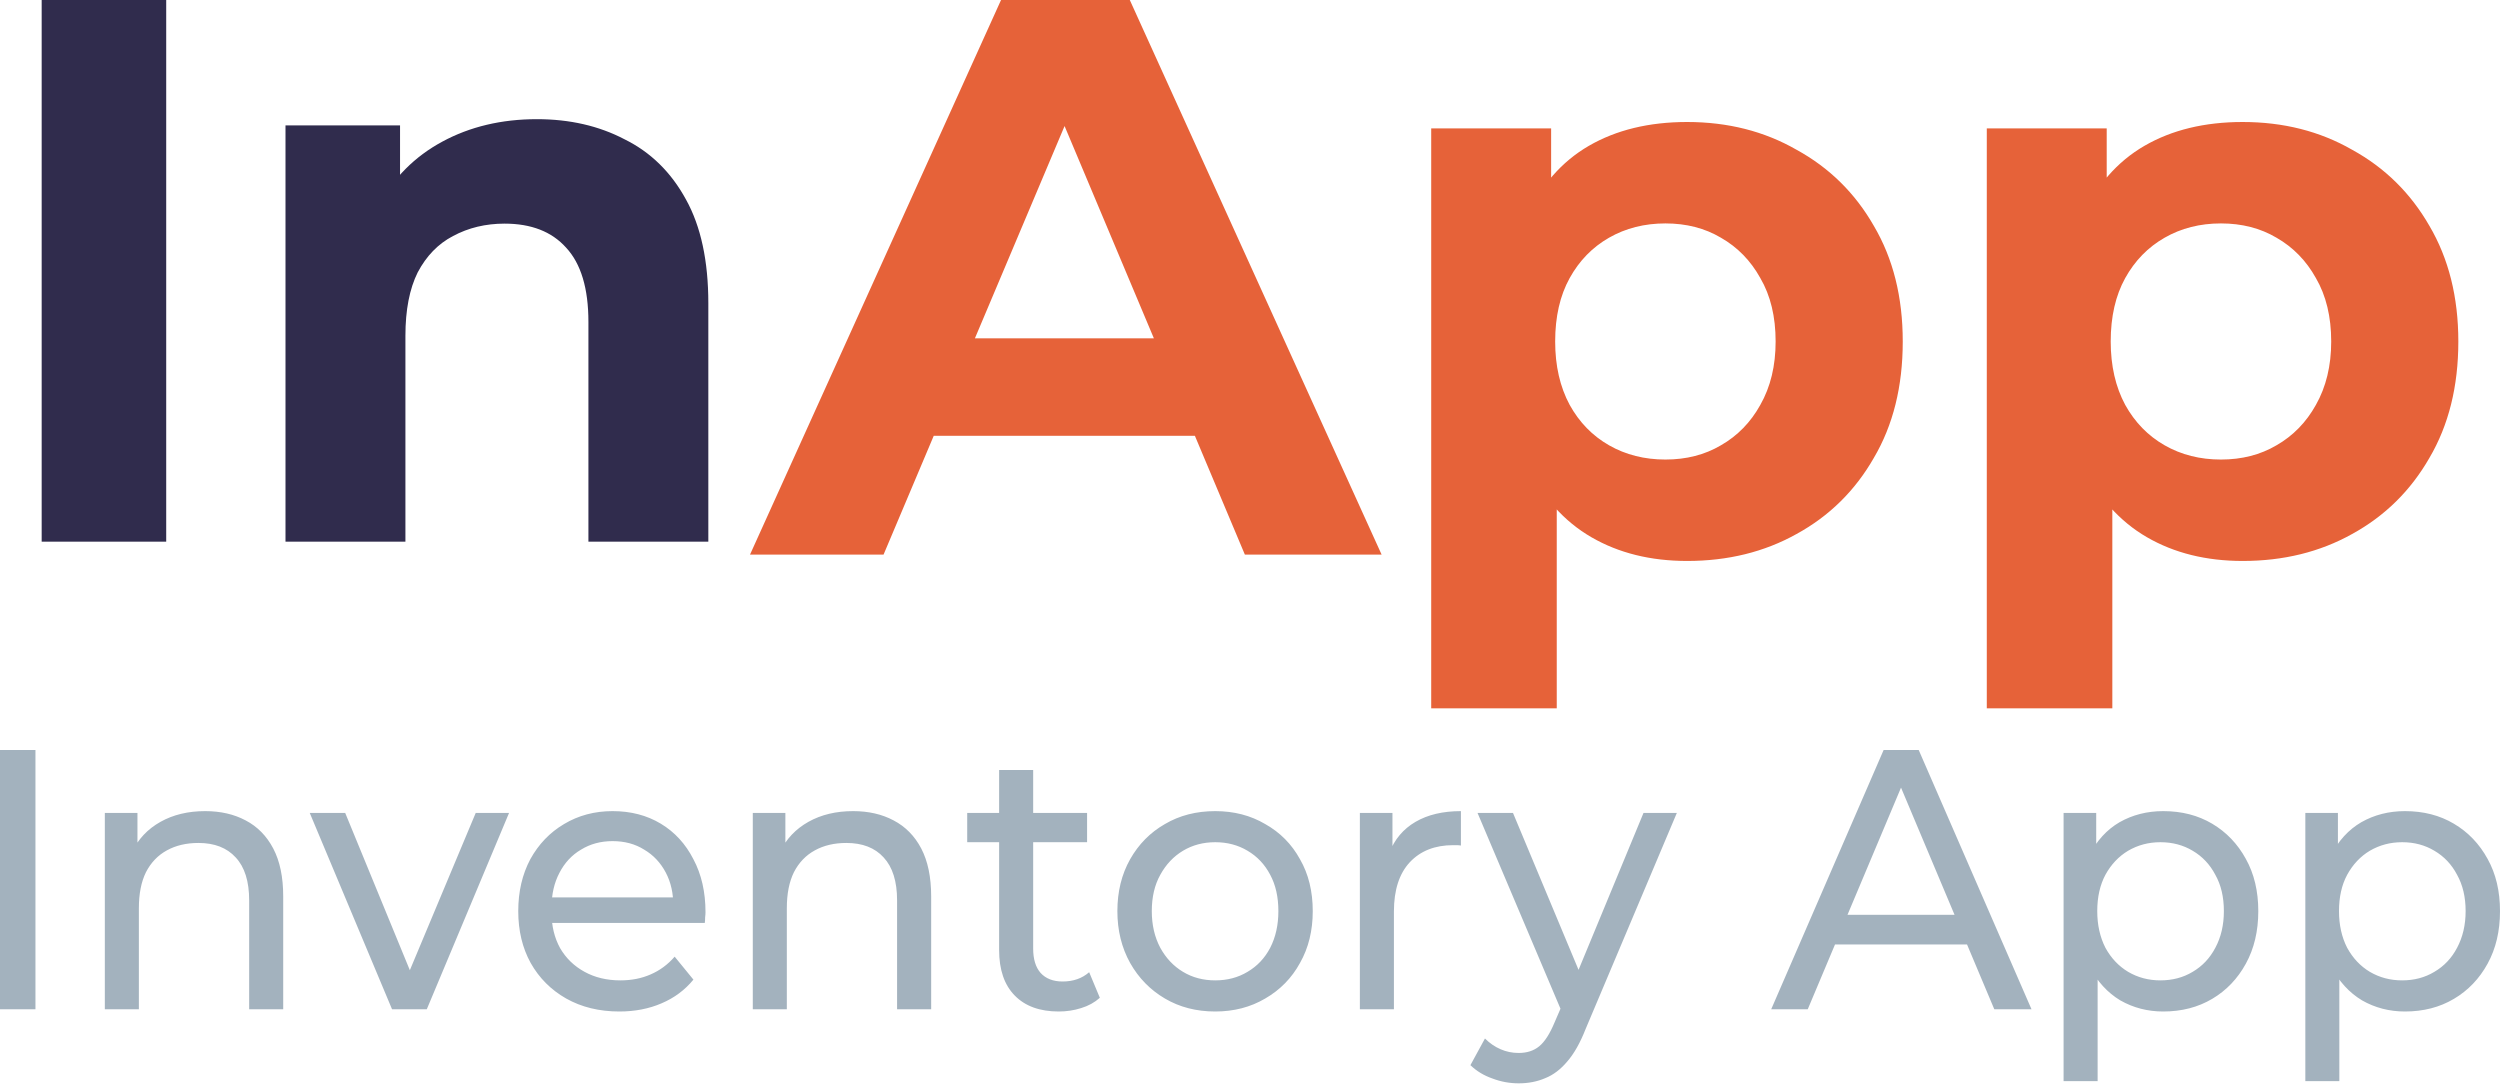
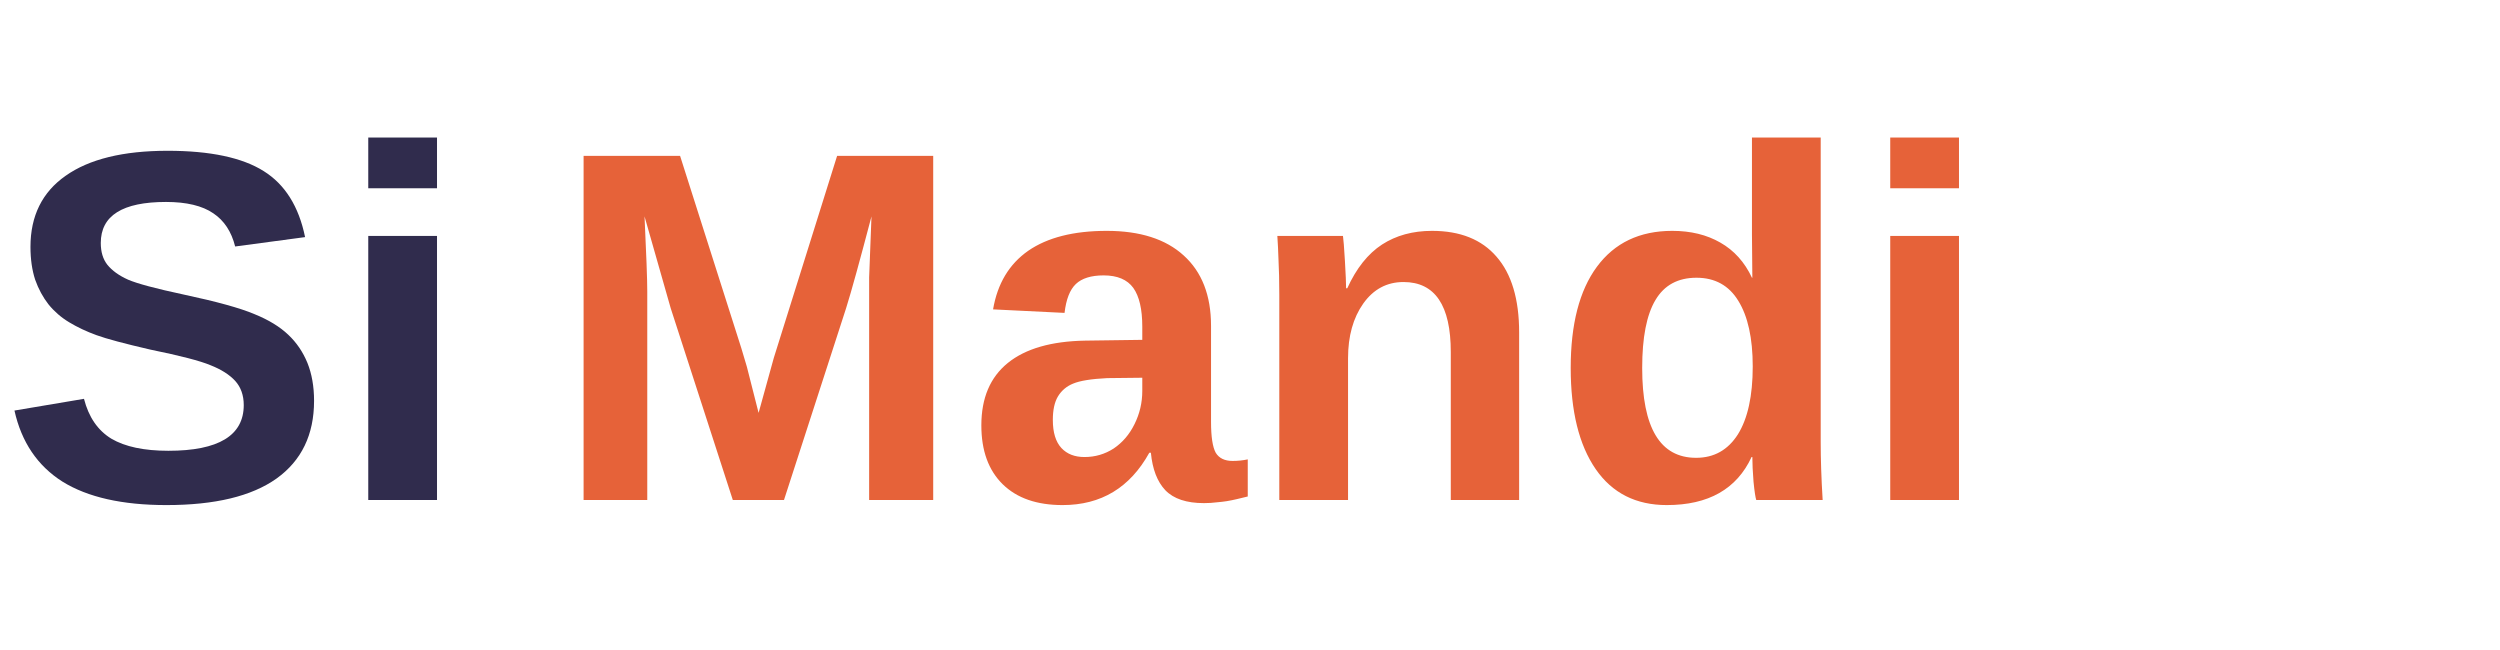
- <svg xmlns="http://www.w3.org/2000/svg" width="60" height="26" viewBox="0 0 60 26" fill="none">
-   <path d="M1 13V0H3.989V13H1ZM12.885 2.86C13.673 2.86 14.374 3.021 14.989 3.343C15.616 3.652 16.108 4.135 16.465 4.791C16.822 5.435 17 6.265 17 7.28V13H14.122V7.726C14.122 6.921 13.943 6.327 13.586 5.943C13.242 5.559 12.75 5.367 12.11 5.367C11.655 5.367 11.243 5.466 10.874 5.664C10.517 5.85 10.234 6.141 10.025 6.537C9.828 6.933 9.73 7.441 9.73 8.06V13H6.852V3.009H9.601V5.776L9.084 4.94C9.441 4.271 9.951 3.758 10.616 3.399C11.28 3.04 12.037 2.86 12.885 2.86Z" fill="#302C4D" />
-   <path d="M18 13.311L24.025 0H27.115L33.159 13.311H29.877L24.933 1.559H26.169L21.205 13.311H18ZM21.013 10.459L21.843 8.12H28.795L29.645 10.459H21.013ZM40.491 13.463C39.615 13.463 38.849 13.273 38.193 12.893C37.536 12.512 37.021 11.935 36.648 11.162C36.287 10.376 36.107 9.387 36.107 8.196C36.107 6.991 36.281 6.003 36.628 5.229C36.976 4.456 37.478 3.879 38.134 3.499C38.791 3.119 39.577 2.928 40.491 2.928C41.469 2.928 42.344 3.15 43.117 3.594C43.903 4.025 44.521 4.633 44.971 5.419C45.435 6.205 45.666 7.131 45.666 8.196C45.666 9.273 45.435 10.205 44.971 10.991C44.521 11.777 43.903 12.386 43.117 12.816C42.344 13.248 41.469 13.463 40.491 13.463ZM34.349 17V3.081H37.227V5.172L37.169 8.215L37.362 11.238V17H34.349ZM39.97 11.029C40.472 11.029 40.916 10.915 41.302 10.687C41.701 10.459 42.017 10.135 42.248 9.717C42.493 9.286 42.615 8.779 42.615 8.196C42.615 7.6 42.493 7.093 42.248 6.674C42.017 6.256 41.701 5.933 41.302 5.705C40.916 5.476 40.472 5.362 39.97 5.362C39.468 5.362 39.017 5.476 38.617 5.705C38.218 5.933 37.903 6.256 37.672 6.674C37.44 7.093 37.324 7.6 37.324 8.196C37.324 8.779 37.44 9.286 37.672 9.717C37.903 10.135 38.218 10.459 38.617 10.687C39.017 10.915 39.468 11.029 39.97 11.029ZM53.824 13.463C52.949 13.463 52.183 13.273 51.526 12.893C50.869 12.512 50.355 11.935 49.981 11.162C49.621 10.376 49.441 9.387 49.441 8.196C49.441 6.991 49.614 6.003 49.962 5.229C50.31 4.456 50.812 3.879 51.468 3.499C52.125 3.119 52.91 2.928 53.824 2.928C54.803 2.928 55.678 3.15 56.451 3.594C57.236 4.025 57.854 4.633 58.305 5.419C58.768 6.205 59 7.131 59 8.196C59 9.273 58.768 10.205 58.305 10.991C57.854 11.777 57.236 12.386 56.451 12.816C55.678 13.248 54.803 13.463 53.824 13.463ZM47.683 17V3.081H50.561V5.172L50.502 8.215L50.696 11.238V17H47.683ZM53.303 11.029C53.805 11.029 54.249 10.915 54.636 10.687C55.034 10.459 55.35 10.135 55.582 9.717C55.826 9.286 55.949 8.779 55.949 8.196C55.949 7.6 55.826 7.093 55.582 6.674C55.35 6.256 55.034 5.933 54.636 5.705C54.249 5.476 53.805 5.362 53.303 5.362C52.8 5.362 52.35 5.476 51.951 5.705C51.552 5.933 51.237 6.256 51.005 6.674C50.773 7.093 50.657 7.6 50.657 8.196C50.657 8.779 50.773 9.286 51.005 9.717C51.237 10.135 51.552 10.459 51.951 10.687C52.35 10.915 52.8 11.029 53.303 11.029Z" fill="#E66239" />
-   <path d="M0 24.222V18H0.851V24.222H0ZM4.924 19.467C5.293 19.467 5.616 19.541 5.894 19.689C6.178 19.837 6.399 20.062 6.558 20.364C6.717 20.667 6.797 21.049 6.797 21.511V24.222H5.98V21.609C5.98 21.152 5.872 20.809 5.656 20.578C5.446 20.347 5.148 20.231 4.763 20.231C4.473 20.231 4.221 20.29 4.005 20.409C3.789 20.527 3.622 20.702 3.503 20.933C3.389 21.164 3.333 21.452 3.333 21.796V24.222H2.516V19.511H3.299V20.782L3.171 20.444C3.318 20.136 3.545 19.896 3.852 19.724C4.158 19.552 4.516 19.467 4.924 19.467ZM9.409 24.222L7.434 19.511H8.285L10.039 23.778H9.63L11.417 19.511H12.217L10.243 24.222H9.409ZM14.864 24.276C14.382 24.276 13.956 24.172 13.587 23.964C13.224 23.757 12.94 23.473 12.736 23.111C12.537 22.75 12.438 22.335 12.438 21.867C12.438 21.398 12.535 20.984 12.727 20.622C12.926 20.261 13.196 19.979 13.536 19.778C13.882 19.57 14.271 19.467 14.702 19.467C15.139 19.467 15.525 19.567 15.86 19.769C16.194 19.97 16.455 20.255 16.642 20.622C16.835 20.984 16.932 21.407 16.932 21.893C16.932 21.929 16.929 21.97 16.923 22.018C16.923 22.065 16.921 22.11 16.915 22.151H13.076V21.538H16.489L16.158 21.751C16.163 21.449 16.104 21.179 15.979 20.942C15.854 20.705 15.681 20.521 15.46 20.391C15.244 20.255 14.991 20.187 14.702 20.187C14.418 20.187 14.166 20.255 13.945 20.391C13.723 20.521 13.55 20.708 13.425 20.951C13.301 21.188 13.238 21.461 13.238 21.769V21.911C13.238 22.225 13.306 22.507 13.443 22.756C13.584 22.998 13.78 23.188 14.03 23.324C14.279 23.461 14.566 23.529 14.889 23.529C15.156 23.529 15.397 23.482 15.613 23.387C15.834 23.292 16.027 23.15 16.192 22.96L16.642 23.511C16.438 23.76 16.183 23.95 15.877 24.08C15.576 24.21 15.238 24.276 14.864 24.276ZM20.475 19.467C20.844 19.467 21.167 19.541 21.445 19.689C21.729 19.837 21.951 20.062 22.11 20.364C22.268 20.667 22.348 21.049 22.348 21.511V24.222H21.53V21.609C21.53 21.152 21.422 20.809 21.207 20.578C20.997 20.347 20.7 20.231 20.313 20.231C20.024 20.231 19.771 20.29 19.556 20.409C19.34 20.527 19.173 20.702 19.054 20.933C18.94 21.164 18.884 21.452 18.884 21.796V24.222H18.067V19.511H18.849V20.782L18.722 20.444C18.869 20.136 19.096 19.896 19.402 19.724C19.709 19.552 20.066 19.467 20.475 19.467ZM25.409 24.276C24.955 24.276 24.603 24.148 24.354 23.893C24.104 23.639 23.979 23.274 23.979 22.8V18.48H24.796V22.764C24.796 23.019 24.855 23.215 24.975 23.351C25.099 23.487 25.276 23.556 25.502 23.556C25.758 23.556 25.97 23.482 26.14 23.333L26.396 23.947C26.271 24.059 26.121 24.142 25.945 24.195C25.775 24.249 25.596 24.276 25.409 24.276ZM23.213 20.213V19.511H26.09V20.213H23.213ZM29.166 24.276C28.712 24.276 28.309 24.172 27.957 23.964C27.605 23.757 27.328 23.473 27.123 23.111C26.919 22.744 26.817 22.329 26.817 21.867C26.817 21.398 26.919 20.984 27.123 20.622C27.328 20.261 27.605 19.979 27.957 19.778C28.309 19.57 28.712 19.467 29.166 19.467C29.614 19.467 30.014 19.57 30.366 19.778C30.724 19.979 31.002 20.261 31.2 20.622C31.405 20.978 31.506 21.393 31.506 21.867C31.506 22.335 31.405 22.75 31.2 23.111C31.002 23.473 30.724 23.757 30.366 23.964C30.014 24.172 29.614 24.276 29.166 24.276ZM29.166 23.529C29.456 23.529 29.714 23.461 29.941 23.324C30.173 23.188 30.355 22.995 30.485 22.747C30.616 22.492 30.681 22.198 30.681 21.867C30.681 21.529 30.616 21.238 30.485 20.995C30.355 20.747 30.173 20.554 29.941 20.418C29.714 20.282 29.456 20.213 29.166 20.213C28.877 20.213 28.619 20.282 28.392 20.418C28.165 20.554 27.983 20.747 27.847 20.995C27.711 21.238 27.643 21.529 27.643 21.867C27.643 22.198 27.711 22.492 27.847 22.747C27.983 22.995 28.165 23.188 28.392 23.324C28.619 23.461 28.877 23.529 29.166 23.529ZM32.637 24.222V19.511H33.419V20.791L33.343 20.471C33.468 20.145 33.678 19.896 33.973 19.724C34.268 19.552 34.631 19.467 35.062 19.467V20.293C35.028 20.287 34.994 20.284 34.96 20.284C34.932 20.284 34.904 20.284 34.875 20.284C34.438 20.284 34.092 20.421 33.836 20.693C33.582 20.966 33.454 21.36 33.454 21.875V24.222H32.637ZM36.448 26C36.232 26 36.023 25.962 35.818 25.884C35.614 25.813 35.438 25.707 35.29 25.564L35.639 24.924C35.753 25.037 35.877 25.123 36.014 25.182C36.15 25.241 36.294 25.271 36.448 25.271C36.647 25.271 36.811 25.218 36.941 25.111C37.072 25.004 37.194 24.815 37.308 24.542L37.588 23.893L37.674 23.787L39.444 19.511H40.244L38.056 24.693C37.926 25.025 37.779 25.286 37.614 25.476C37.455 25.665 37.279 25.799 37.087 25.875C36.894 25.959 36.681 26 36.448 26ZM37.521 24.373L35.461 19.511H36.312L38.065 23.707L37.521 24.373ZM42.509 24.222L45.207 18H46.049L48.756 24.222H47.863L45.454 18.498H45.795L43.386 24.222H42.509ZM43.658 22.667L43.888 21.956H47.241L47.488 22.667H43.658ZM51.917 24.276C51.543 24.276 51.199 24.187 50.887 24.009C50.581 23.825 50.334 23.556 50.147 23.2C49.965 22.844 49.875 22.4 49.875 21.867C49.875 21.333 49.963 20.889 50.139 20.533C50.32 20.178 50.564 19.911 50.87 19.733C51.182 19.556 51.532 19.467 51.917 19.467C52.36 19.467 52.751 19.567 53.092 19.769C53.432 19.97 53.702 20.252 53.9 20.613C54.099 20.969 54.199 21.387 54.199 21.867C54.199 22.347 54.099 22.767 53.9 23.129C53.702 23.49 53.432 23.772 53.092 23.973C52.751 24.175 52.36 24.276 51.917 24.276ZM49.526 25.947V19.511H50.309V20.782L50.258 21.875L50.343 22.969V25.947H49.526ZM51.849 23.529C52.139 23.529 52.397 23.461 52.624 23.324C52.856 23.188 53.038 22.995 53.168 22.747C53.305 22.492 53.373 22.198 53.373 21.867C53.373 21.529 53.305 21.238 53.168 20.995C53.038 20.747 52.856 20.554 52.624 20.418C52.397 20.282 52.139 20.213 51.849 20.213C51.566 20.213 51.308 20.282 51.075 20.418C50.848 20.554 50.666 20.747 50.53 20.995C50.4 21.238 50.334 21.529 50.334 21.867C50.334 22.198 50.4 22.492 50.53 22.747C50.666 22.995 50.848 23.188 51.075 23.324C51.308 23.461 51.566 23.529 51.849 23.529ZM57.719 24.276C57.344 24.276 57.001 24.187 56.689 24.009C56.383 23.825 56.136 23.556 55.949 23.2C55.767 22.844 55.676 22.4 55.676 21.867C55.676 21.333 55.764 20.889 55.94 20.533C56.121 20.178 56.366 19.911 56.672 19.733C56.984 19.556 57.333 19.467 57.719 19.467C58.161 19.467 58.553 19.567 58.893 19.769C59.234 19.97 59.504 20.252 59.702 20.613C59.901 20.969 60 21.387 60 21.867C60 22.347 59.901 22.767 59.702 23.129C59.504 23.49 59.234 23.772 58.893 23.973C58.553 24.175 58.161 24.276 57.719 24.276ZM55.328 25.947V19.511H56.11V20.782L56.059 21.875L56.144 22.969V25.947H55.328ZM57.651 23.529C57.94 23.529 58.199 23.461 58.425 23.324C58.658 23.188 58.84 22.995 58.97 22.747C59.106 22.492 59.175 22.198 59.175 21.867C59.175 21.529 59.106 21.238 58.97 20.995C58.84 20.747 58.658 20.554 58.425 20.418C58.199 20.282 57.94 20.213 57.651 20.213C57.367 20.213 57.109 20.282 56.876 20.418C56.649 20.554 56.468 20.747 56.332 20.995C56.201 21.238 56.136 21.529 56.136 21.867C56.136 22.198 56.201 22.492 56.332 22.747C56.468 22.995 56.649 23.188 56.876 23.324C57.109 23.461 57.367 23.529 57.651 23.529Z" fill="#A3B2BE" />
+ <svg xmlns="http://www.w3.org/2000/svg" width="100" height="26" viewBox="0 0 100 26" fill="none">
+   <text x="0" y="20" font-family="Arial, sans-serif" font-size="20" font-weight="bold" fill="#302C4D">Si</text>
+   <text x="22" y="20" font-family="Arial, sans-serif" font-size="20" font-weight="bold" fill="#E66239">Mandi</text>
</svg>
